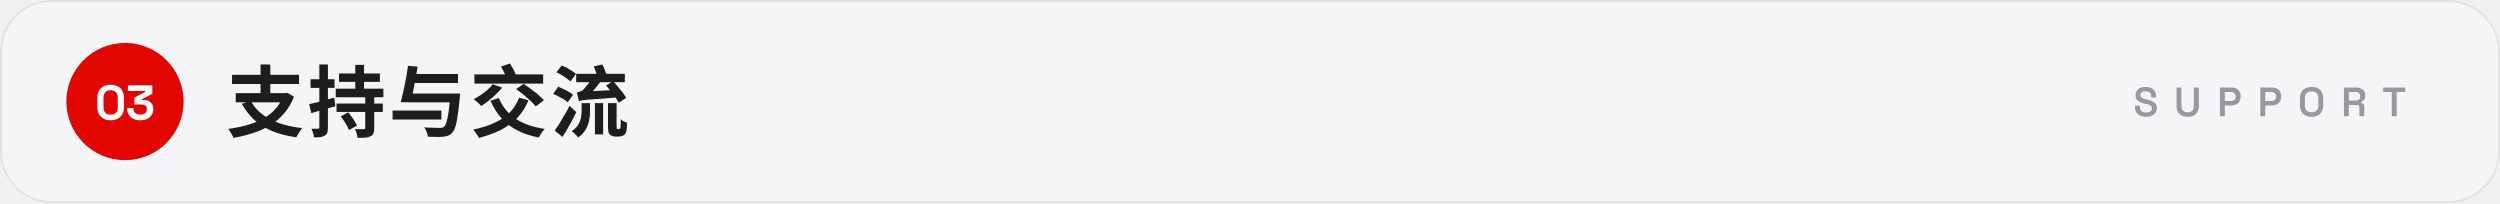
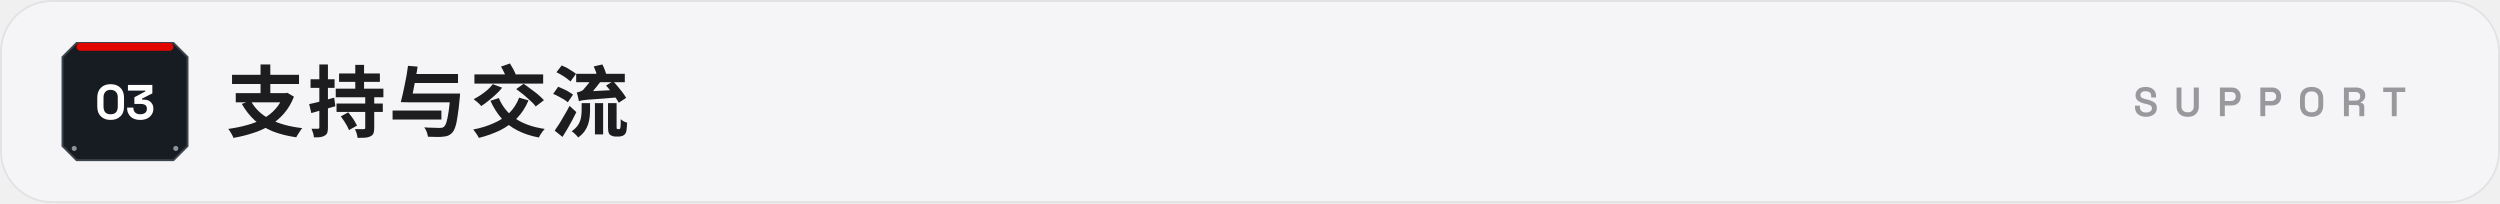
<svg xmlns="http://www.w3.org/2000/svg" width="1280" height="104" viewBox="0 0 1280 104" role="img" aria-label="支持与交流" font-family="-apple-system,BlinkMacSystemFont,'SF Pro Display','SF Pro Text','PingFang SC','Noto Sans CJK SC','Helvetica Neue',Arial,sans-serif">
  <defs />
  <rect width="1280" height="104" rx="26" fill="#f5f5f7" />
-   <circle cx="64" cy="52" r="30" fill="#e10600" />
-   <path d="M56.6 61.6Q53.5 61.6 51.7 59.8Q49.8 58.1 49.8 54.7V50.2Q49.8 46.9 51.7 45.1Q53.5 43.4 56.6 43.4Q59.8 43.4 61.6 45.1Q63.5 46.9 63.5 50.2V54.7Q63.5 58.1 61.6 59.8Q59.8 61.6 56.6 61.6ZM56.6 58.7Q58.5 58.7 59.4 57.7Q60.3 56.7 60.3 54.8V50.1Q60.3 48.2 59.3 47.2Q58.3 46.2 56.6 46.2Q54.9 46.2 54 47.2Q53 48.2 53 50.1V54.8Q53 56.7 53.9 57.7Q54.8 58.7 56.6 58.7Z M71.8 61.6Q69.9 61.6 68.3 60.9Q66.8 60.2 66 58.8Q65.1 57.5 65.1 55.7V55.3H68.3V55.6Q68.3 57 69.3 57.9Q70.2 58.7 71.8 58.7Q73.5 58.7 74.4 57.9Q75.2 57.2 75.2 56V55.7Q75.2 54.9 74.8 54.4Q74.5 53.9 73.8 53.7Q73.1 53.5 72.2 53.5H68.8V50L74.4 47V46.6H65.5V43.7H78V48L72.7 50.8V51.2H73.6Q74.8 51.2 75.9 51.6Q77 52.1 77.7 53.1Q78.5 54.1 78.5 55.7V56Q78.5 57.7 77.6 58.9Q76.8 60.2 75.3 60.9Q73.8 61.6 71.8 61.6Z" fill="#ffffff" />
+   <g data-racing-icon="pitboard">
+     <path d="M39.2 22.0 H88.8 L96.0 29.2 V74.8 L88.8 82.0 H39.2 L32.0 74.8 V29.2 Z" fill="#171b22" stroke="#3d444d" stroke-width="1" />
+     <path d="M41.2 24.0 H86.8" fill="none" stroke="#e10600" stroke-width="4.0" stroke-linecap="round" />
+     <path d="M56.6 61.4Q53.5 61.4 51.7 59.6Q49.8 57.9 49.8 54.5V50Q49.8 46.7 51.7 44.9Q53.5 43.1 56.6 43.1Q59.8 43.1 61.6 44.9Q63.5 46.7 63.5 50V54.5Q63.5 57.9 61.6 59.6Q59.8 61.4 56.6 61.4ZM56.6 58.5Q58.5 58.5 59.4 57.5Q60.3 56.5 60.3 54.5V49.9Q60.3 48 59.3 47Q58.3 46 56.6 46Q54.9 46 54 47Q53 48 53 49.9V54.5Q53 56.5 53.9 57.5Q54.8 58.5 56.6 58.5Z M71.8 61.4Q69.9 61.4 68.3 60.7Q66.8 60 66 58.6Q65.1 57.3 65.1 55.5V55.1H68.3V55.4Q68.3 56.8 69.3 57.7Q70.2 58.5 71.8 58.5Q73.5 58.5 74.4 57.7Q75.2 57 75.2 55.8V55.5Q75.2 54.7 74.8 54.2Q74.5 53.7 73.8 53.5Q73.1 53.2 72.2 53.2H68.8V49.8L74.4 46.8V46.4H65.5V43.5H78V47.8L72.7 50.5V51H73.6Q74.8 51 75.9 51.4Q77 51.9 77.7 52.9Q78.5 53.9 78.5 55.5V55.8Q78.5 57.5 77.6 58.7Q76.8 60 75.3 60.7Q73.8 61.4 71.8 61.4Z" fill="#ffffff" />
+     <g fill="#8b949e">
+       <circle cx="38.0" cy="76.0" r="1.3" />
+       <circle cx="90.0" cy="76.0" r="1.3" />
+     </g>
+   </g>
  <path d="M128.4 51.6Q131.6 57.6 138.2 61Q144.9 64.5 154.8 65.6Q154.2 66.1 153.7 67Q153.1 67.8 152.6 68.7Q152 69.6 151.7 70.3Q144.8 69.3 139.5 67.2Q134.3 65 130.4 61.6Q126.6 58.1 123.8 53.2ZM120.7 47.7H146.4V52.4H120.7ZM118.8 38.3H153.1V43H118.8ZM133.4 33H138.4V49.8H133.4ZM145.2 47.7H146.2L147.1 47.5L150.5 49.5Q148.6 54.4 145.5 58Q142.4 61.6 138.4 64.1Q134.4 66.6 129.6 68.1Q124.8 69.7 119.5 70.6Q119.3 69.9 118.8 69Q118.4 68.2 117.8 67.3Q117.3 66.5 116.9 66Q122 65.3 126.6 64Q131.1 62.8 134.8 60.7Q138.5 58.7 141.1 55.7Q143.8 52.7 145.2 48.6Z M173.6 37.6H194.5V41.9H173.6ZM172.3 53H196V57.3H172.3ZM171.9 45.4H196.3V49.8H171.9ZM181.9 33.2H186.4V47.7H181.9ZM187 49H191.6V65.6Q191.6 67.3 191.2 68.3Q190.8 69.3 189.6 69.8Q188.5 70.4 186.9 70.5Q185.3 70.6 183.1 70.6Q183 69.6 182.6 68.3Q182.2 67 181.7 66.1Q183.1 66.1 184.5 66.1Q185.8 66.2 186.2 66.1Q186.7 66.1 186.9 66Q187 65.8 187 65.4ZM174.5 59.6 178.3 57.5Q179.1 58.5 180 59.7Q180.9 60.9 181.6 62.1Q182.3 63.3 182.8 64.3L178.7 66.6Q178.3 65.7 177.7 64.5Q177 63.2 176.2 62Q175.3 60.7 174.5 59.6ZM158.3 53.3Q160.8 52.8 164.2 51.9Q167.6 51 171.1 50L171.7 54.4Q168.5 55.3 165.3 56.2Q162.1 57.2 159.4 57.9ZM159 40.6H171.3V45H159ZM163.5 33H167.9V65.3Q167.9 66.9 167.6 67.9Q167.2 68.9 166.3 69.4Q165.4 70 164 70.2Q162.7 70.4 160.7 70.3Q160.7 69.4 160.3 68.1Q159.9 66.8 159.5 65.9Q160.6 65.9 161.5 65.9Q162.5 66 162.8 65.9Q163.2 65.9 163.3 65.8Q163.5 65.6 163.5 65.2Z M209.4 47.9H231.7V52.4H209.4ZM211.1 37.9H234.5V42.5H211.1ZM201 56.6H226V61.2H201ZM230.6 47.9H235.6Q235.6 47.9 235.5 48.3Q235.5 48.7 235.5 49.2Q235.4 49.7 235.4 50Q234.9 55.7 234.3 59.3Q233.8 63 233.1 65Q232.4 67.1 231.4 68.1Q230.4 69.1 229.3 69.5Q228.2 69.9 226.6 70Q225.4 70.2 223.3 70.1Q221.3 70.1 219.1 70Q219 69 218.5 67.6Q218 66.2 217.2 65.2Q219.6 65.4 221.8 65.4Q224 65.5 225 65.5Q225.8 65.5 226.3 65.4Q226.8 65.3 227.2 65Q228 64.4 228.6 62.5Q229.2 60.5 229.7 57.1Q230.2 53.6 230.6 48.6ZM208.9 33.7 213.8 34.1Q213.5 36.4 213 38.9Q212.6 41.4 212.1 43.8Q211.6 46.2 211.2 48.4Q210.7 50.6 210.3 52.4L205.2 52.3Q205.7 50.5 206.2 48.2Q206.7 46 207.2 43.5Q207.7 41 208.2 38.4Q208.6 35.9 208.9 33.7Z M265.8 50 270.6 51.4Q268.3 56.8 264.7 60.5Q261 64.2 256.1 66.7Q251.1 69.1 245.2 70.6Q244.9 70 244.4 69.2Q243.9 68.4 243.3 67.6Q242.7 66.8 242.3 66.3Q248.1 65.2 252.7 63.1Q257.4 61.1 260.7 57.9Q264 54.7 265.8 50ZM252.3 43.1 257.1 44.9Q255.7 46.7 253.8 48.4Q252 50.1 250.1 51.6Q248.1 53.2 246.4 54.3Q245.9 53.8 245.3 53.1Q244.6 52.4 243.8 51.8Q243.1 51.2 242.5 50.8Q244.4 49.8 246.2 48.6Q248 47.4 249.6 46Q251.2 44.6 252.3 43.1ZM255.4 50.2Q258.1 56.7 263.9 60.7Q269.8 64.7 278.9 66Q278.4 66.6 277.8 67.3Q277.2 68.1 276.7 68.9Q276.3 69.7 275.9 70.4Q269.5 69.2 264.8 66.7Q260.1 64.3 256.7 60.5Q253.4 56.7 251.1 51.6ZM242.9 38.1H278.1V42.8H242.9ZM264.3 45.6 268.1 42.9Q269.9 44.1 271.8 45.6Q273.8 47 275.6 48.5Q277.3 50 278.5 51.3L274.3 54.5Q273.4 53.2 271.7 51.7Q270 50.1 268.1 48.5Q266.1 46.9 264.3 45.6ZM256.5 34.1 261.1 32.5Q261.9 33.8 262.8 35.4Q263.6 36.9 264 38L259.2 39.8Q258.9 38.7 258.1 37.1Q257.3 35.4 256.5 34.1Z M295 37.8H319.9V42.1H295ZM304.6 52.8H308.8V68.8H304.6ZM297.8 52.8H302.1V56.6Q302.1 58.2 301.9 60Q301.7 61.8 301.1 63.7Q300.5 65.5 299.3 67.2Q298.1 68.9 296 70.4Q295.7 69.9 295.1 69.3Q294.5 68.7 293.9 68.1Q293.2 67.6 292.7 67.2Q295 65.6 296.1 63.8Q297.2 61.9 297.5 60Q297.8 58.2 297.8 56.4ZM310.3 43.8 313.9 41.6Q315.1 42.8 316.4 44.4Q317.6 46 318.8 47.4Q319.9 48.9 320.6 50.1L316.8 52.6Q316.2 51.4 315.1 49.9Q314 48.4 312.7 46.7Q311.5 45.1 310.3 43.8ZM311.3 52.8H315.7V64.8Q315.7 65.2 315.7 65.5Q315.8 65.8 315.8 65.9Q315.9 66 316 66Q316.1 66.1 316.2 66.1Q316.4 66.1 316.5 66.1Q316.7 66.1 316.9 66.1Q317 66.1 317.2 66Q317.3 66 317.4 66Q317.6 65.8 317.7 64.9Q317.8 64.4 317.8 63.4Q317.8 62.4 317.8 61Q318.4 61.6 319.3 62.1Q320.2 62.6 321.1 62.8Q321 64.2 320.9 65.5Q320.8 66.9 320.6 67.5Q320.2 68.8 319.2 69.3Q318.8 69.6 318.2 69.7Q317.6 69.9 317 69.9Q316.6 69.9 316 69.9Q315.4 69.9 315 69.9Q314.2 69.9 313.5 69.6Q312.8 69.4 312.2 68.9Q311.7 68.4 311.5 67.5Q311.3 66.6 311.3 64.6ZM296.4 51.8Q296.3 51.2 296.1 50.4Q295.9 49.5 295.7 48.7Q295.4 47.8 295.3 47.4Q296 47.2 296.9 46.9Q297.8 46.6 298.5 46.1Q298.8 45.7 299.6 44.8Q300.3 44 301.2 42.9Q302 41.8 302.8 40.7Q303.6 39.7 304.1 39H309.5Q308.7 40.1 307.7 41.5Q306.6 42.8 305.6 44.2Q304.5 45.6 303.5 46.8Q302.4 48.1 301.6 49Q301.6 49 301.1 49.2Q300.6 49.4 299.8 49.6Q299 49.9 298.2 50.3Q297.4 50.7 296.9 51Q296.4 51.4 296.4 51.8ZM296.4 51.8 296.3 48.4 298.8 46.9 316.1 46Q316.2 46.9 316.4 48Q316.6 49.1 316.8 49.8Q311.9 50.2 308.5 50.5Q305 50.7 302.9 50.9Q300.7 51 299.5 51.2Q298.2 51.3 297.5 51.5Q296.9 51.6 296.4 51.8ZM304 34 308.4 33Q309.1 34.3 309.7 35.9Q310.3 37.5 310.6 38.6L305.9 39.8Q305.7 38.7 305.2 37Q304.6 35.4 304 34ZM284.9 37 287.6 33.5Q288.8 34 290.2 34.7Q291.6 35.5 292.8 36.3Q294.1 37.1 294.9 37.8L292.1 41.7Q291.3 41 290.1 40.1Q288.9 39.2 287.5 38.4Q286.2 37.6 284.9 37ZM283.2 48.1 285.8 44.4Q287 44.9 288.5 45.6Q289.9 46.2 291.2 47Q292.5 47.8 293.4 48.4L290.7 52.4Q290 51.7 288.7 50.9Q287.4 50.1 286 49.4Q284.6 48.6 283.2 48.1ZM284 66.9Q285 65.4 286.4 63.3Q287.7 61.2 289 58.9Q290.4 56.6 291.6 54.2L295.1 57.4Q294 59.5 292.9 61.7Q291.7 63.9 290.5 66Q289.2 68.2 288 70.1Z" fill="#1d1d1f" />
  <path d="M1098.8 59.8Q1097.1 59.8 1095.8 59.2Q1094.5 58.6 1093.8 57.5Q1093.1 56.3 1093.1 54.7V54.1H1095.6V54.7Q1095.6 56.1 1096.5 56.9Q1097.3 57.6 1098.8 57.6Q1100.3 57.6 1101 57Q1101.8 56.4 1101.8 55.4Q1101.8 54.7 1101.4 54.3Q1101.1 53.9 1100.4 53.7Q1099.7 53.4 1098.8 53.2L1098.1 53.1Q1096.7 52.7 1095.6 52.2Q1094.6 51.7 1094 50.9Q1093.4 50 1093.4 48.7Q1093.4 47.4 1094.1 46.5Q1094.7 45.5 1095.8 45Q1097 44.5 1098.6 44.5Q1100.1 44.5 1101.3 45Q1102.5 45.6 1103.2 46.6Q1103.9 47.7 1103.9 49.2V49.9H1101.4V49.2Q1101.4 48.3 1101.1 47.8Q1100.7 47.2 1100.1 47Q1099.4 46.7 1098.6 46.7Q1097.2 46.7 1096.6 47.2Q1095.9 47.7 1095.9 48.7Q1095.9 49.3 1096.2 49.7Q1096.5 50.1 1097.1 50.3Q1097.7 50.6 1098.6 50.8L1099.2 50.9Q1100.8 51.3 1101.9 51.8Q1103 52.3 1103.7 53.1Q1104.3 54 1104.3 55.3Q1104.3 56.6 1103.6 57.7Q1102.9 58.7 1101.7 59.2Q1100.5 59.8 1098.8 59.8Z M1120.1 59.8Q1118.3 59.8 1117.1 59.2Q1115.8 58.5 1115.1 57.3Q1114.4 56.1 1114.4 54.4V44.8H1116.9V54.5Q1116.9 55.9 1117.8 56.7Q1118.6 57.5 1120.1 57.5Q1121.6 57.5 1122.4 56.7Q1123.2 55.9 1123.2 54.5V44.8H1125.8V54.4Q1125.8 56.1 1125.1 57.3Q1124.4 58.5 1123.1 59.2Q1121.9 59.8 1120.1 59.8Z M1136.6 59.5V44.8H1142.5Q1143.9 44.8 1145 45.3Q1146 45.9 1146.6 46.9Q1147.2 47.9 1147.2 49.3V49.5Q1147.2 50.9 1146.6 51.9Q1146 52.9 1144.9 53.5Q1143.9 54 1142.5 54H1139.1V59.5ZM1139.1 51.7H1142.3Q1143.4 51.7 1144 51.1Q1144.7 50.5 1144.7 49.5V49.3Q1144.7 48.3 1144.1 47.7Q1143.4 47.1 1142.3 47.1H1139.1Z M1157.3 59.5V44.8H1163.2Q1164.6 44.8 1165.6 45.3Q1166.7 45.9 1167.3 46.9Q1167.9 47.9 1167.9 49.3V49.5Q1167.9 50.9 1167.3 51.9Q1166.7 52.9 1165.6 53.5Q1164.6 54 1163.2 54H1159.8V59.5ZM1159.8 51.7H1163Q1164 51.7 1164.7 51.1Q1165.4 50.5 1165.4 49.5V49.3Q1165.4 48.3 1164.7 47.7Q1164.1 47.1 1163 47.1H1159.8Z M1183.6 59.8Q1180.8 59.8 1179.2 58.3Q1177.6 56.7 1177.6 53.9V50.4Q1177.6 47.6 1179.2 46Q1180.8 44.5 1183.6 44.5Q1186.3 44.5 1187.9 46Q1189.5 47.6 1189.5 50.4V53.9Q1189.5 56.7 1187.9 58.3Q1186.3 59.8 1183.6 59.8ZM1183.6 57.5Q1185.2 57.5 1186.1 56.6Q1187 55.6 1187 54V50.3Q1187 48.7 1186.1 47.7Q1185.2 46.8 1183.6 46.8Q1181.9 46.8 1181 47.7Q1180.1 48.7 1180.1 50.3V54Q1180.1 55.6 1181 56.6Q1181.9 57.5 1183.6 57.5Z M1200.1 59.5V44.8H1206.4Q1207.7 44.8 1208.8 45.3Q1209.8 45.8 1210.4 46.6Q1211 47.5 1211 48.7V49Q1211 50.3 1210.3 51.1Q1209.7 52 1208.7 52.3V52.7Q1209.6 52.7 1210 53.2Q1210.5 53.8 1210.5 54.6V59.5H1208V55Q1208 54.5 1207.7 54.2Q1207.4 53.8 1206.8 53.8H1202.6V59.5ZM1202.6 51.5H1206.1Q1207.2 51.5 1207.8 51Q1208.4 50.4 1208.4 49.4V49.2Q1208.4 48.2 1207.8 47.7Q1207.2 47.1 1206.1 47.1H1202.6Z M1224.6 59.5V47.1H1220.2V44.8H1231.5V47.1H1227.1V59.5Z" fill="#98989d" />
  <rect x="0.5" y="0.5" width="1279" height="103" rx="26" fill="none" stroke="#e2e2e4" />
</svg>
